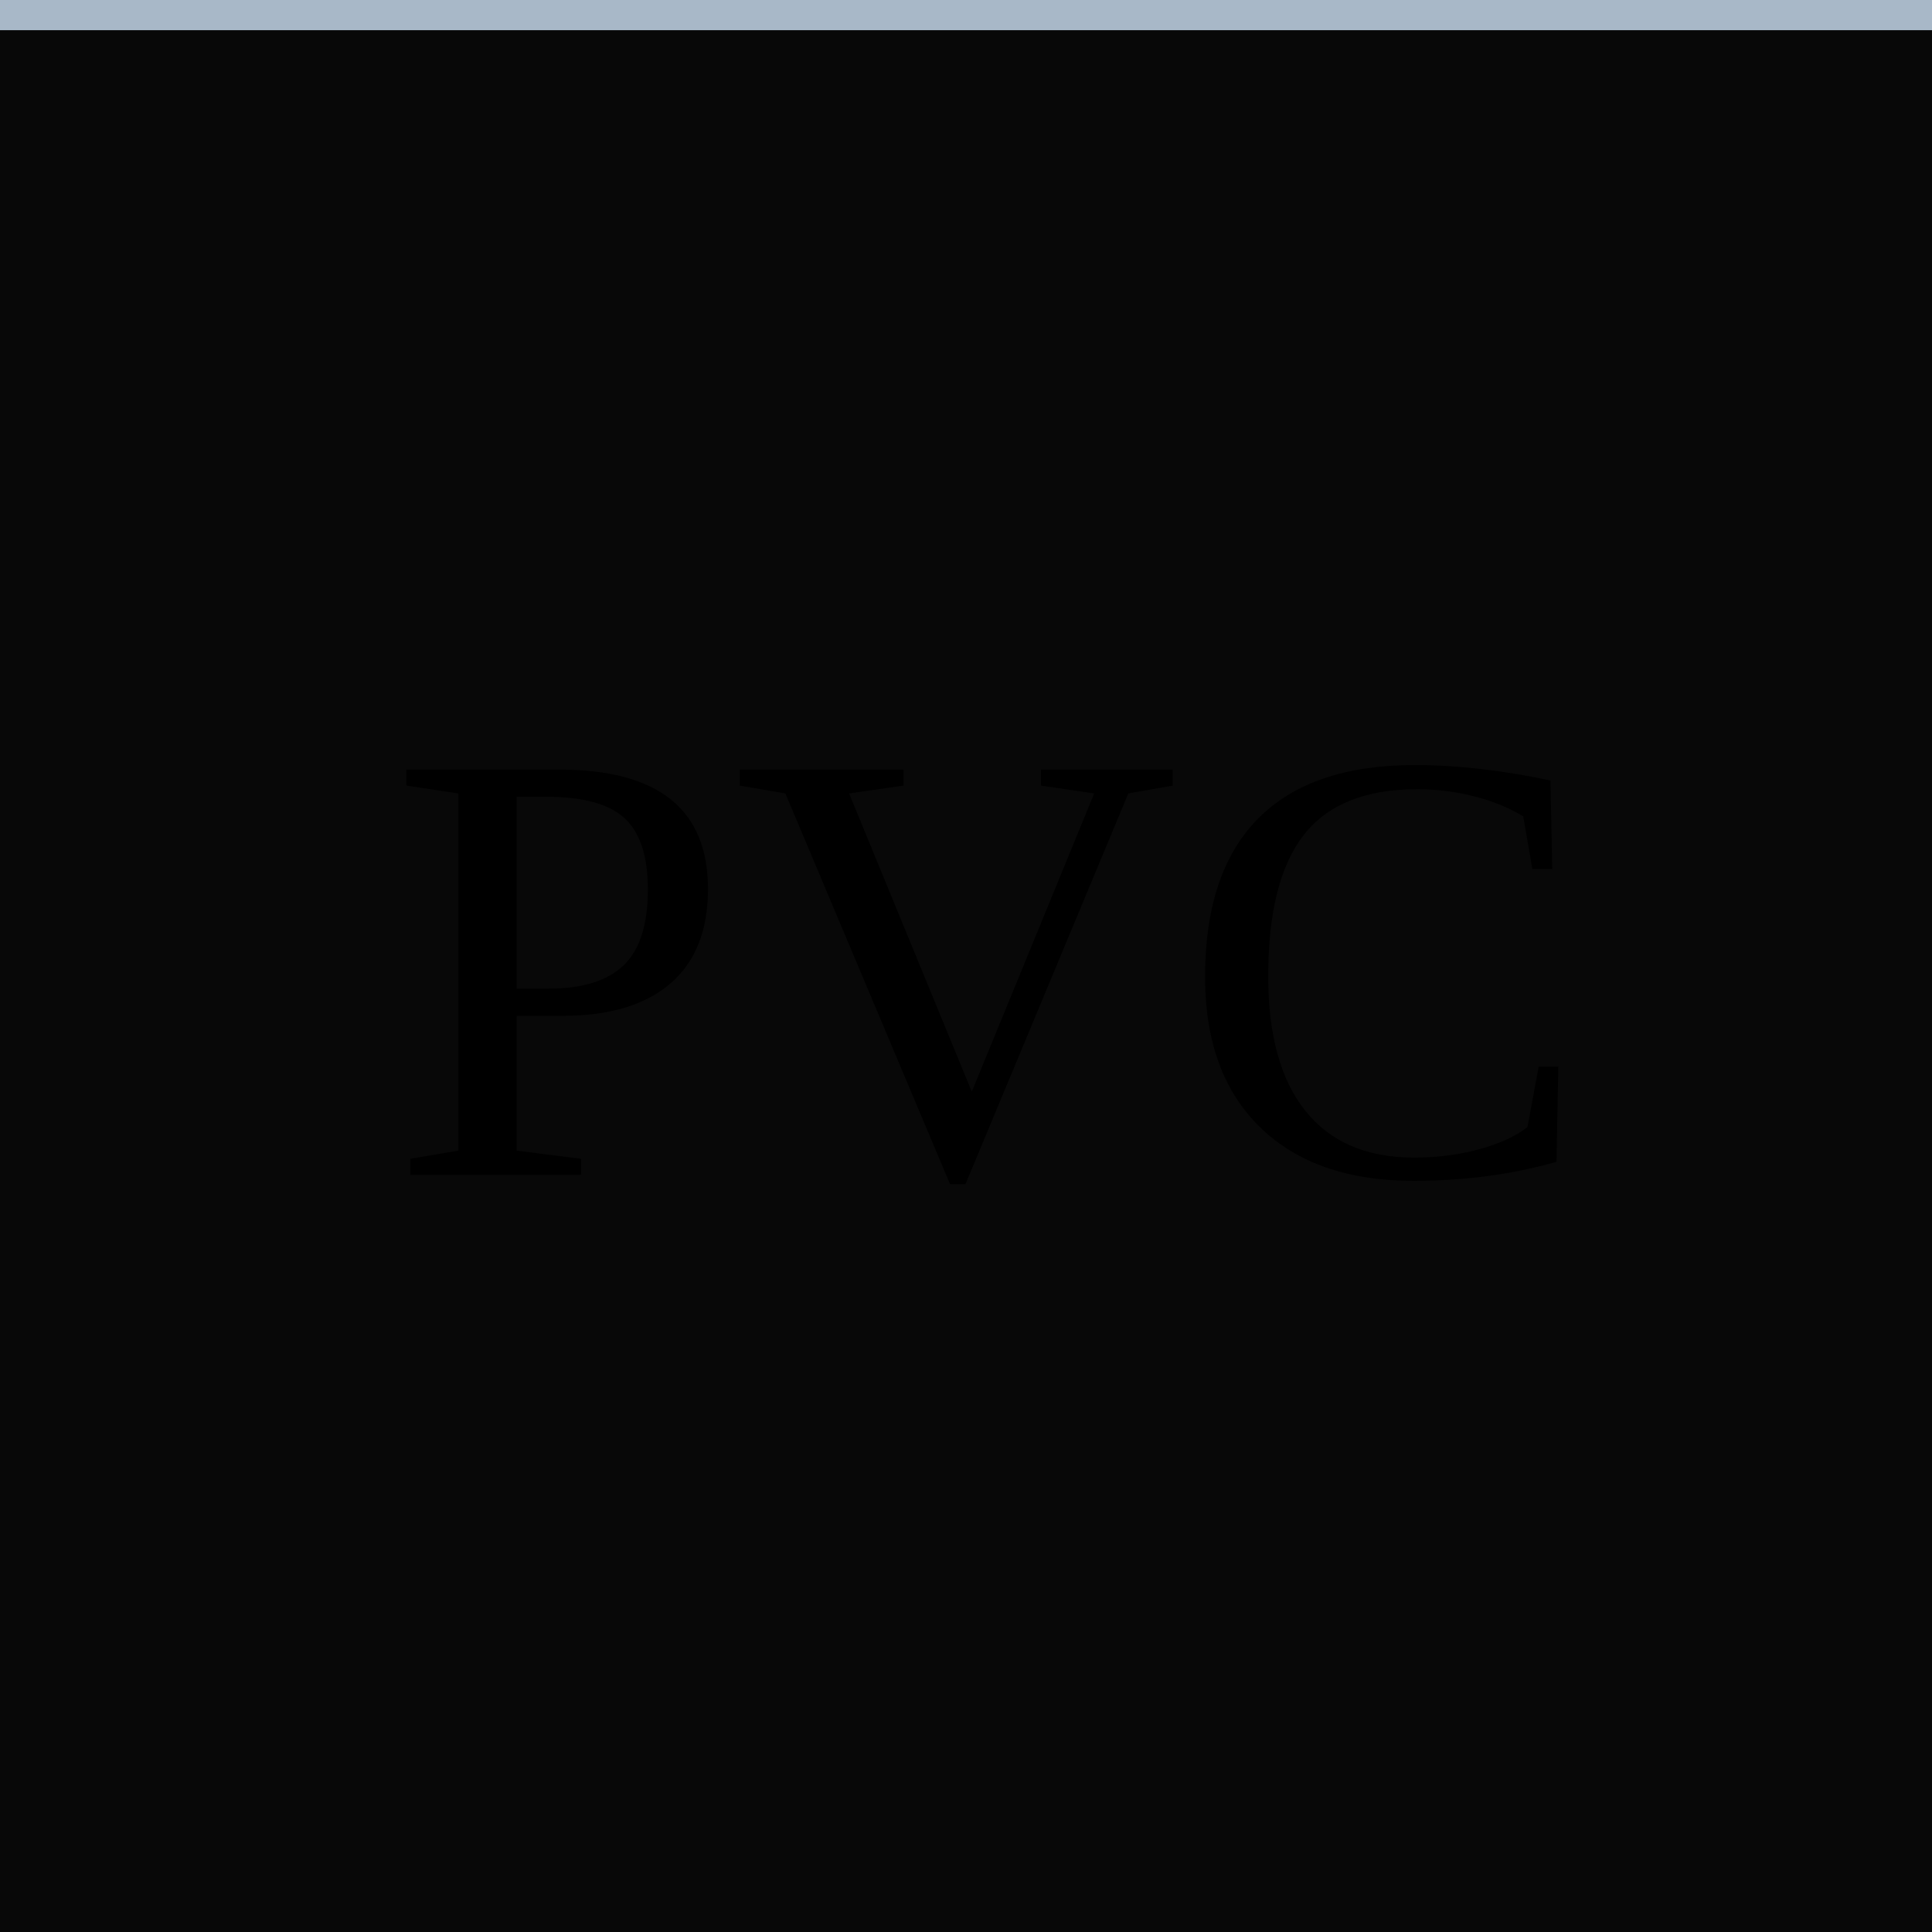
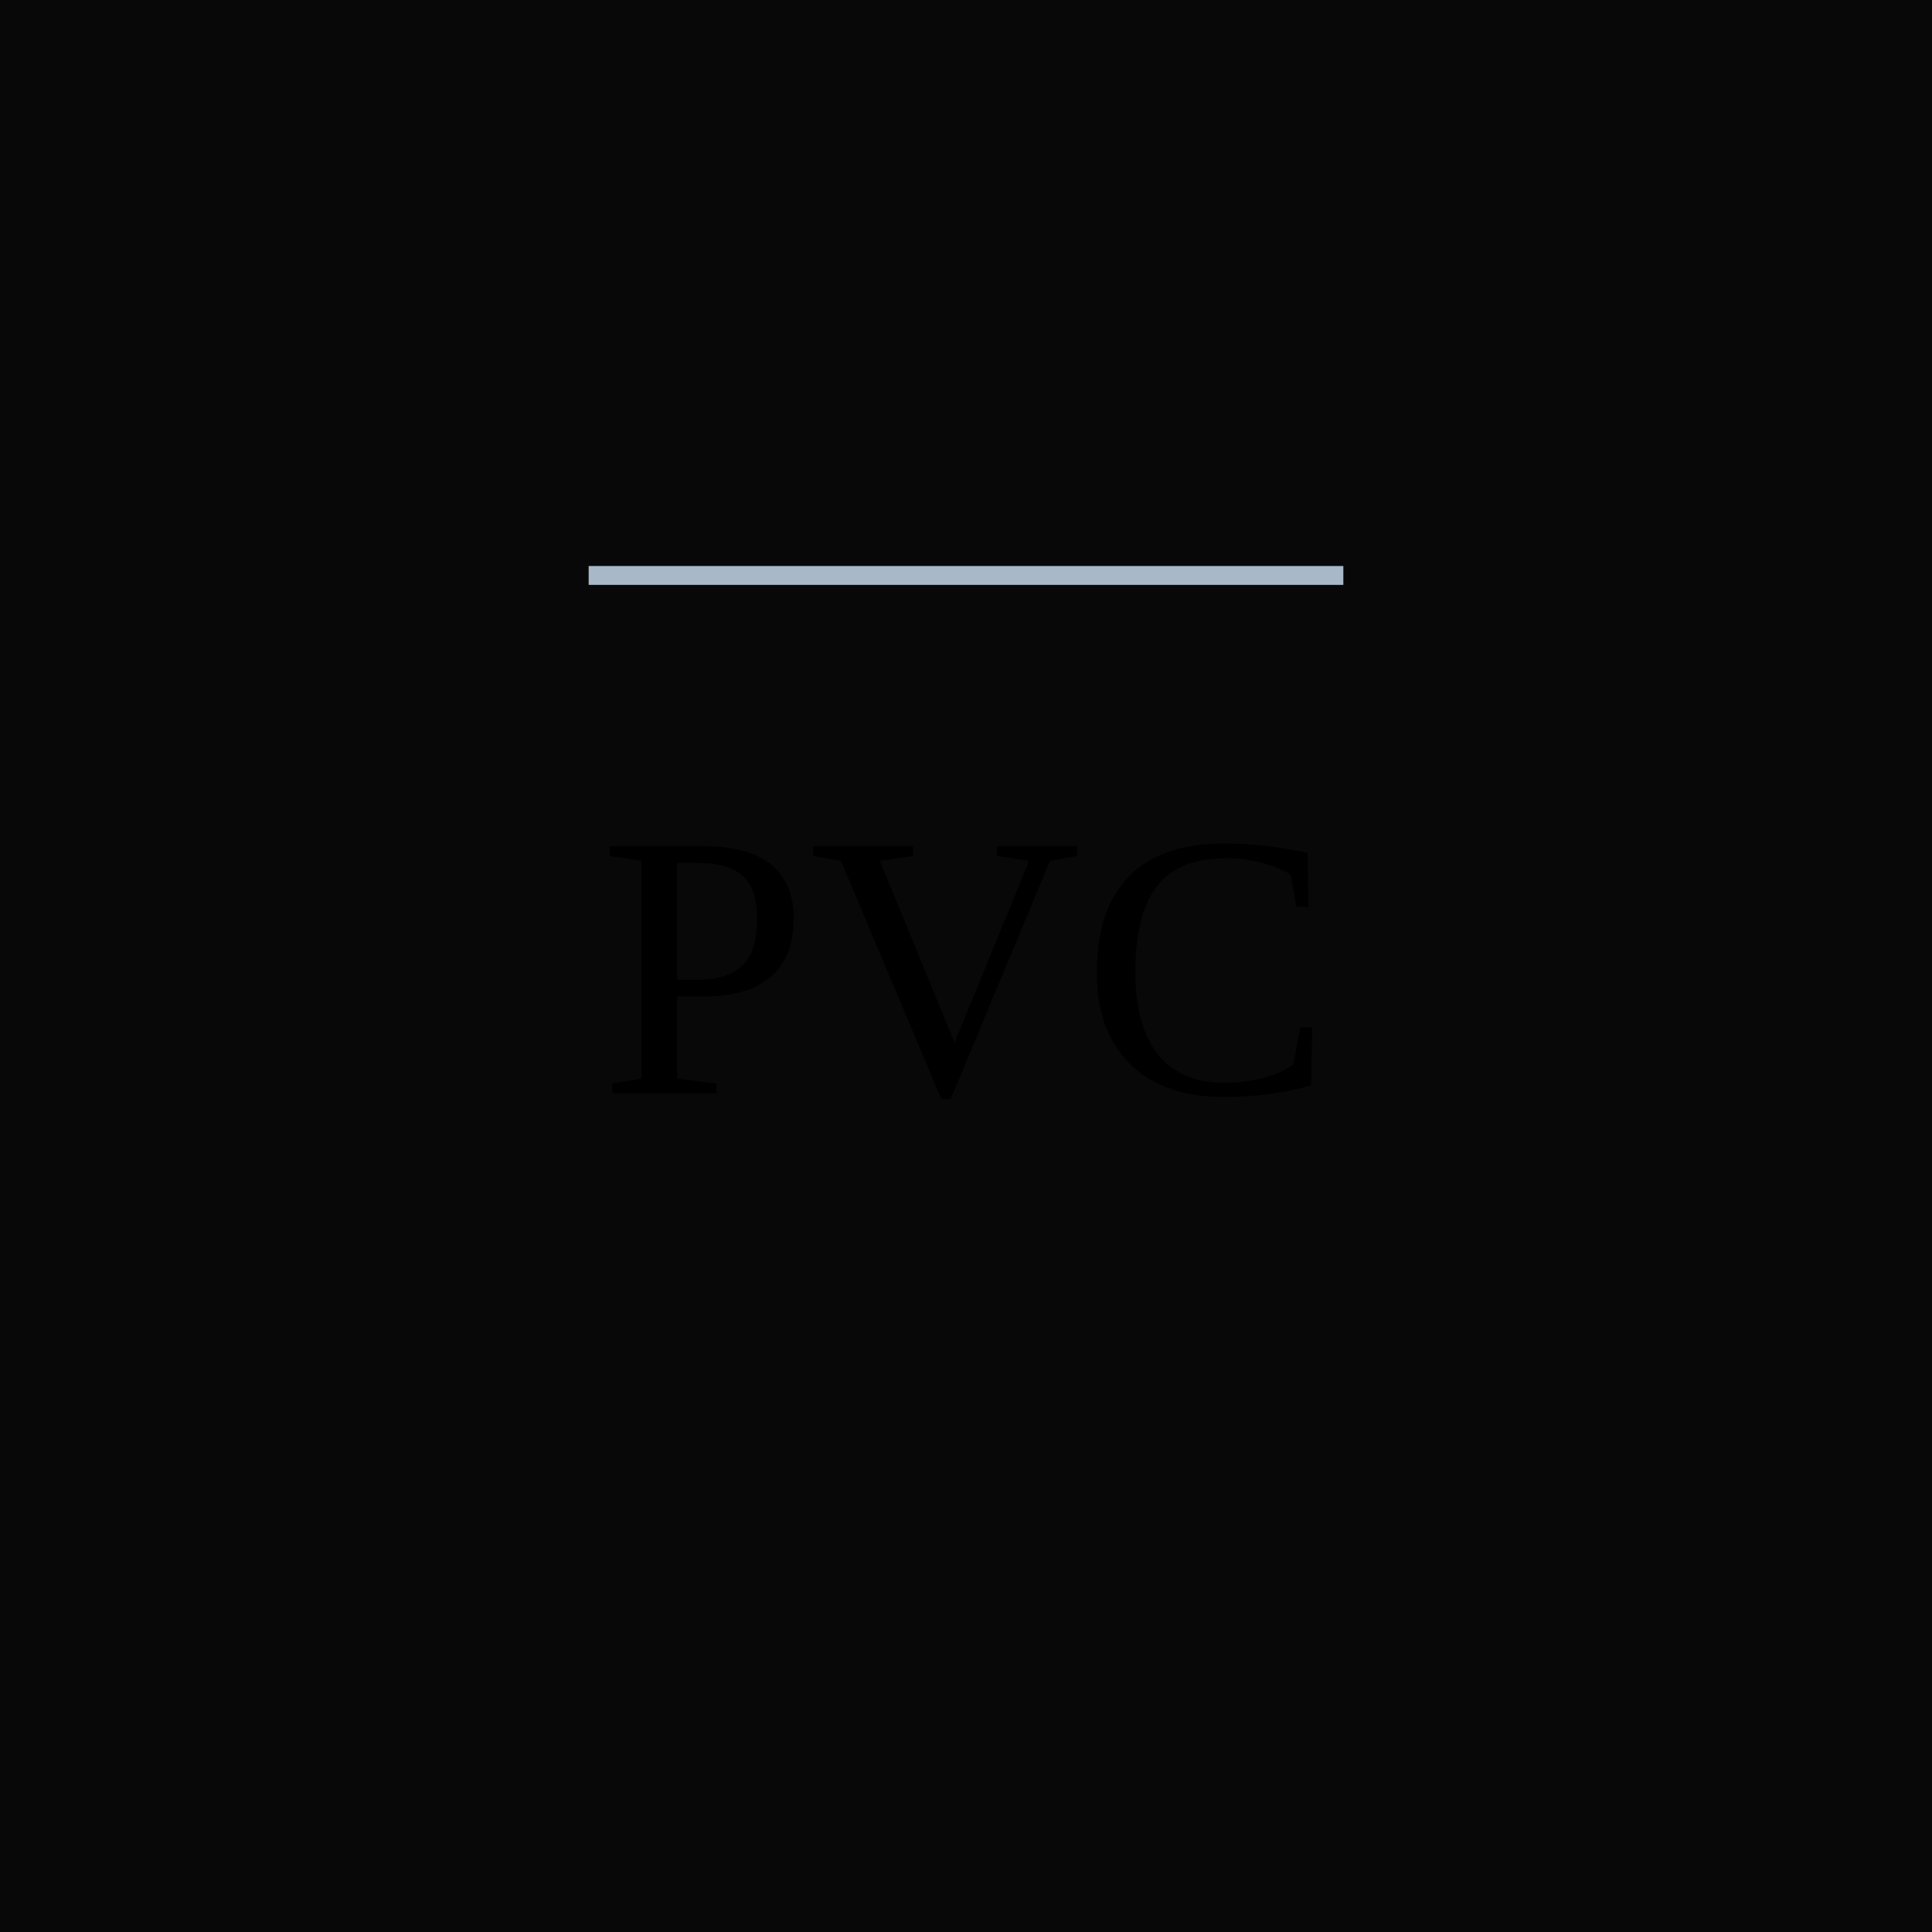
<svg xmlns="http://www.w3.org/2000/svg" viewBox="0 0 1024 1024" width="1024" height="1024">
  <defs>
    
  </defs>
  <rect width="1024" height="1024" fill="#080808" />
-   <rect width="1024" height="16" fill="#a8b8c8" />
-   <text x="525" y="512" class="pvc" font-size="328" text-anchor="middle" dominant-baseline="central">PVC</text>
+   <rect x="312" y="300" width="400" height="10" fill="#a8b8c8" />
+   <text x="512" y="512" class="pvc" font-size="200" text-anchor="middle" dominant-baseline="central">PVC</text>
</svg>
